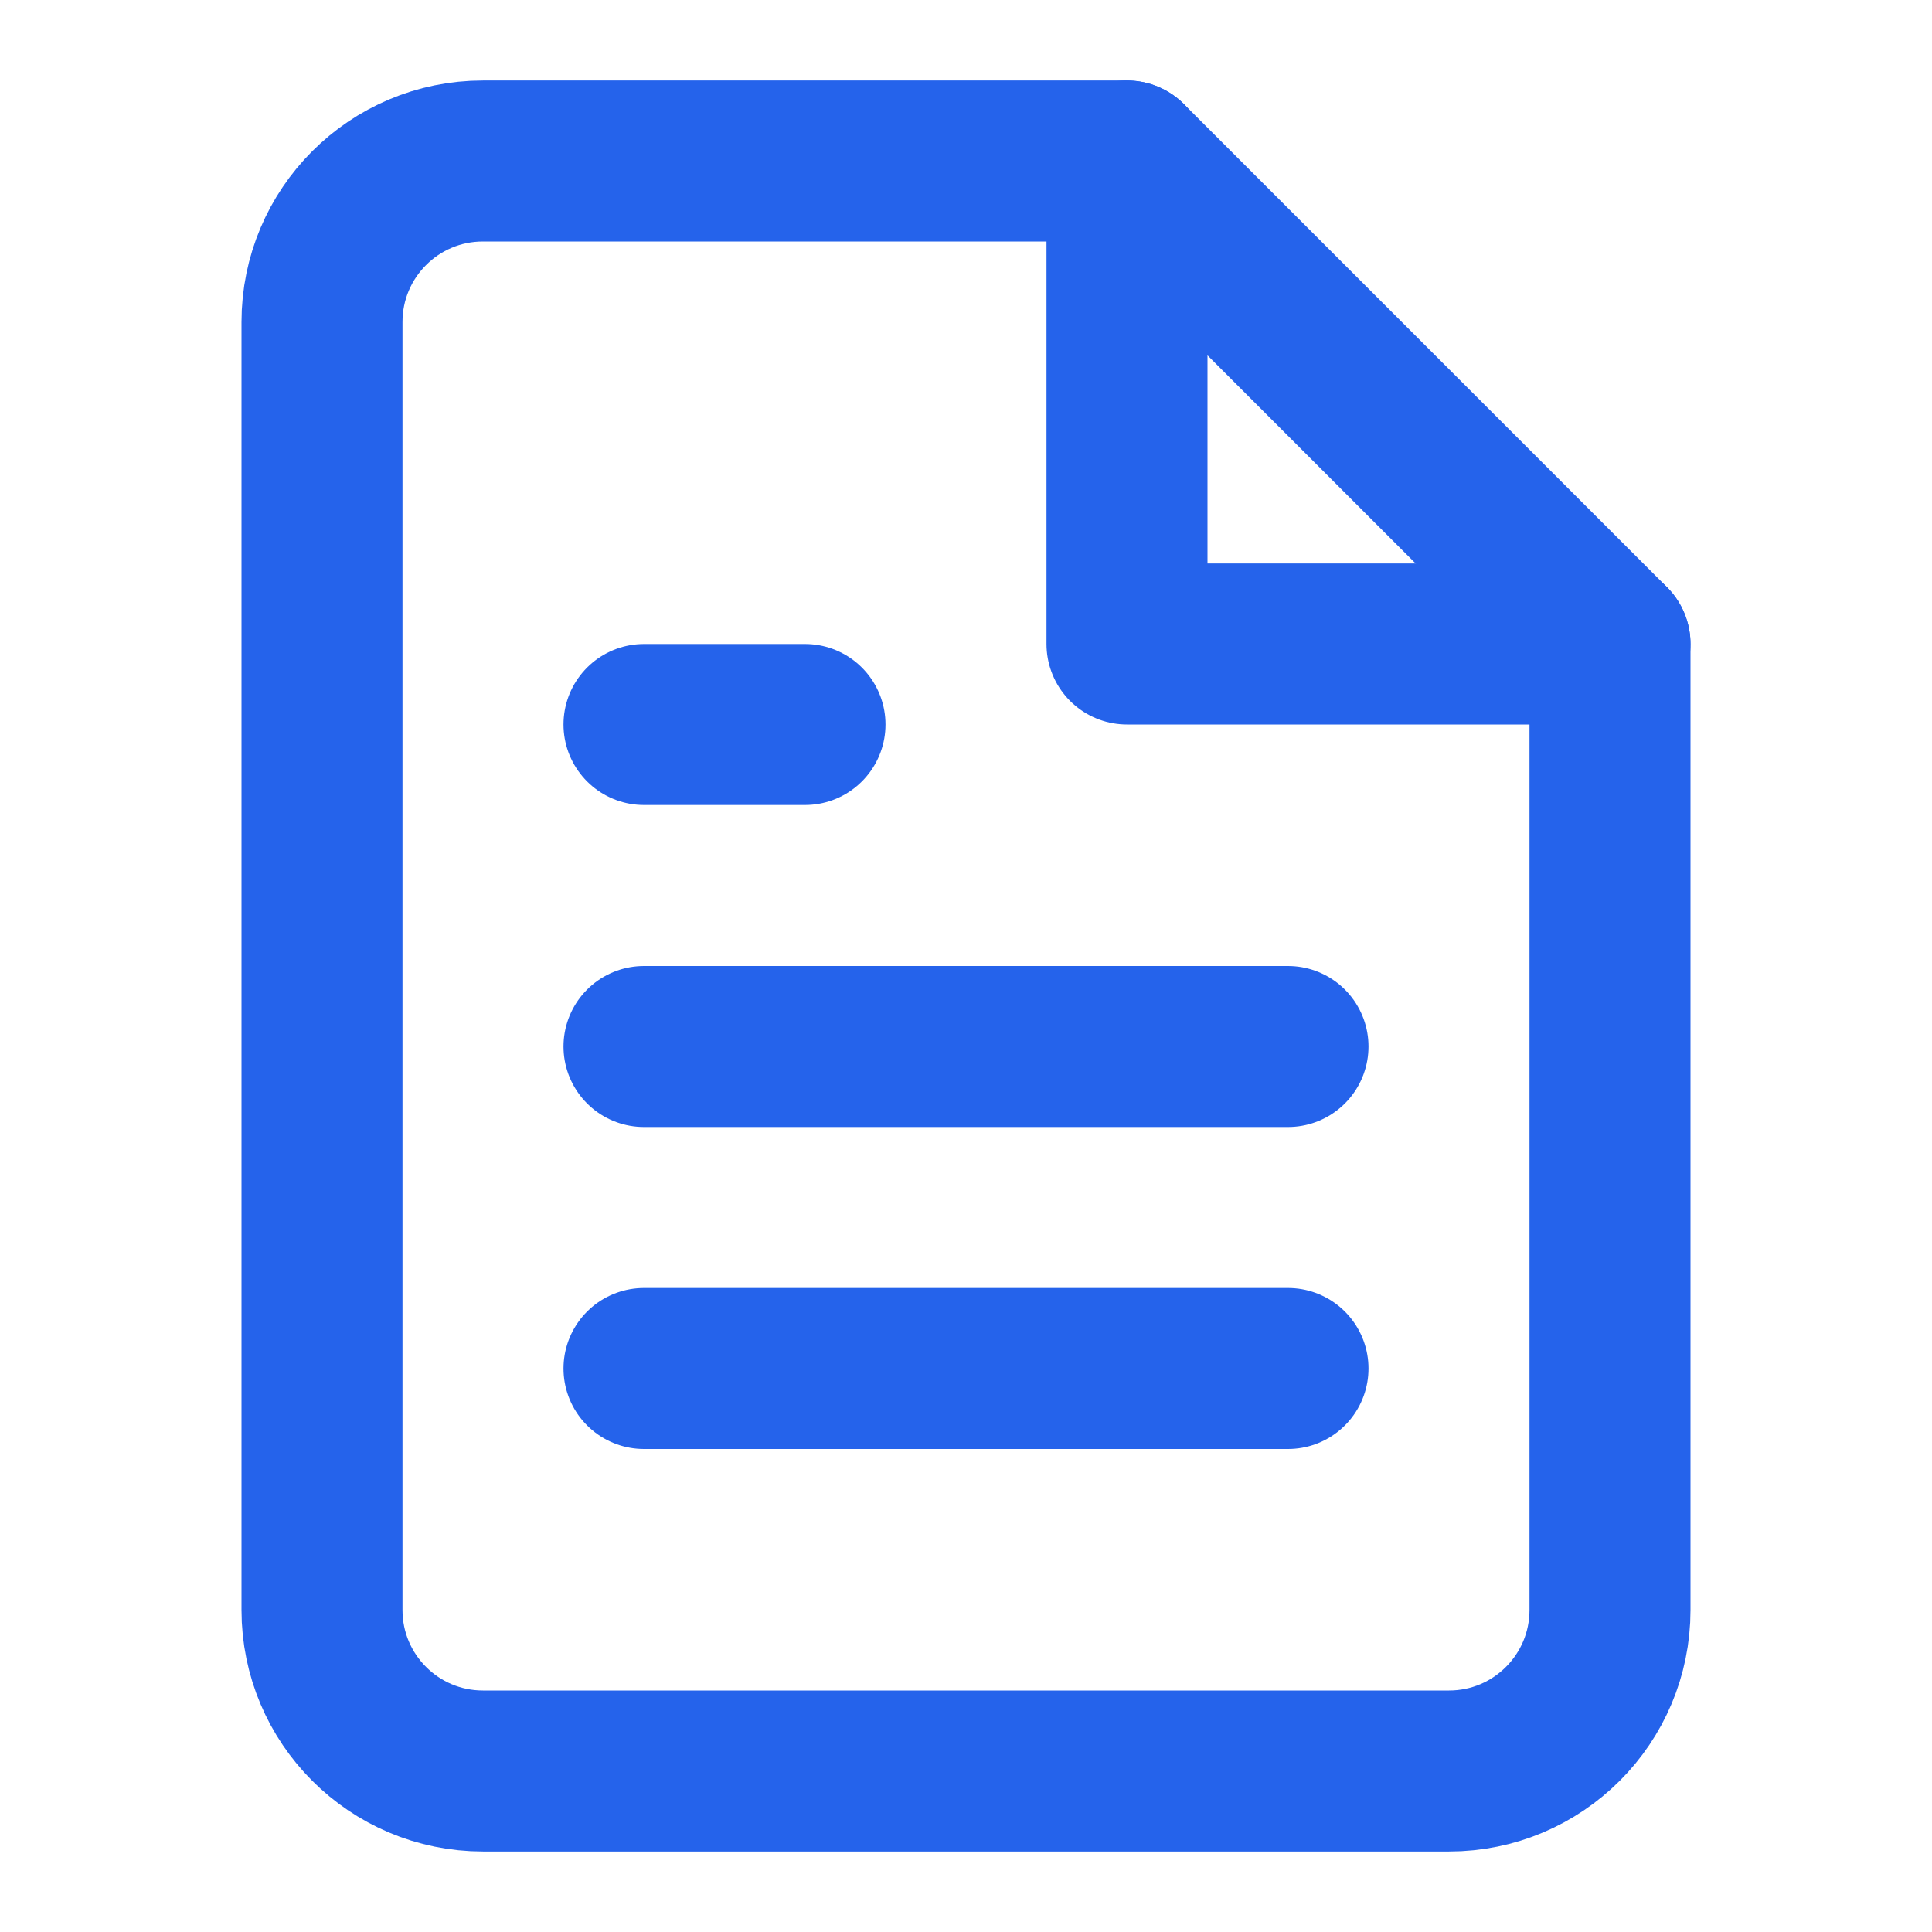
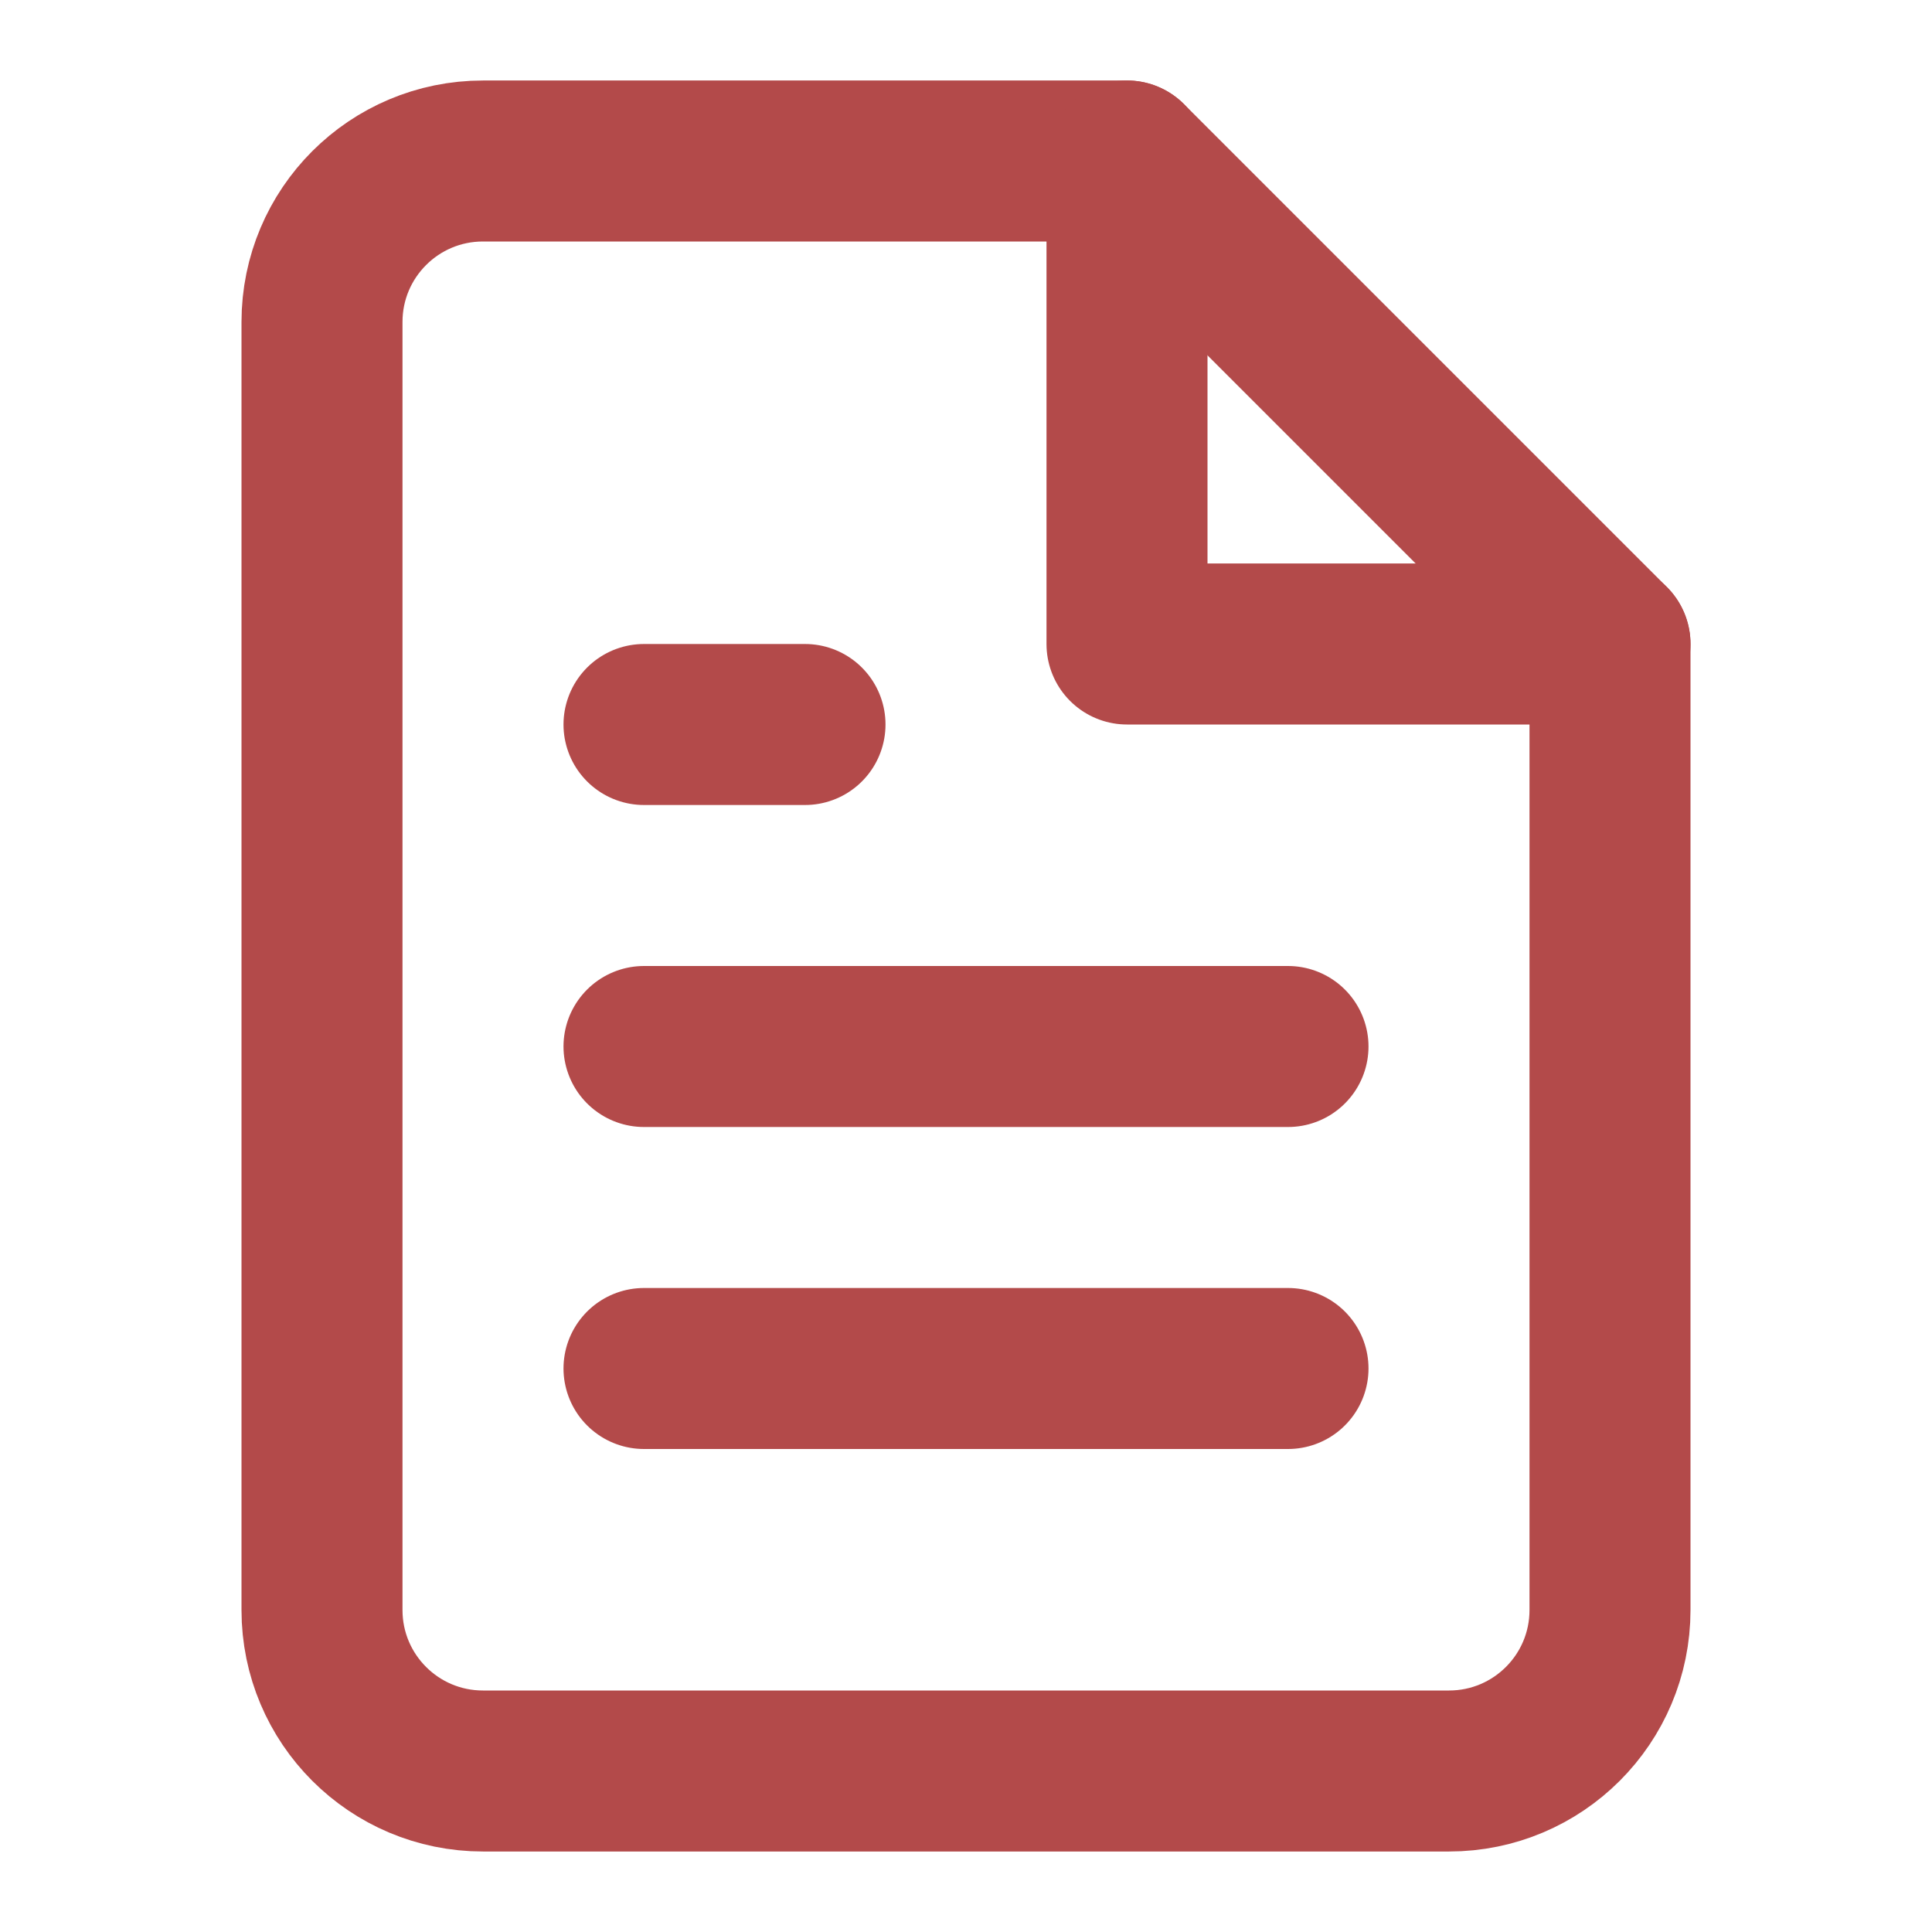
<svg xmlns="http://www.w3.org/2000/svg" width="24" height="24" viewBox="0 0 24 24" fill="none">
-   <path d="M14 2H6C4.895 2 4 2.895 4 4V20C4 21.105 4.895 22 6 22H18C19.105 22 20 21.105 20 20V8L14 2Z" stroke="#2563eb" stroke-width="2" stroke-linecap="round" stroke-linejoin="round" />
-   <path d="M14 2V8H20" stroke="#2563eb" stroke-width="2" stroke-linecap="round" stroke-linejoin="round" />
-   <path d="M16 13H8" stroke="#2563eb" stroke-width="2" stroke-linecap="round" />
-   <path d="M16 17H8" stroke="#2563eb" stroke-width="2" stroke-linecap="round" />
-   <path d="M10 9H8" stroke="#2563eb" stroke-width="2" stroke-linecap="round" />
+   <path d="M14 2H6C4.895 2 4 2.895 4 4V20C4 21.105 4.895 22 6 22H18C19.105 22 20 21.105 20 20V8L14 2Z" stroke="#b34a4a" stroke-width="2" stroke-linecap="round" stroke-linejoin="round" />
+   <path d="M14 2V8H20" stroke="#b34a4a" stroke-width="2" stroke-linecap="round" stroke-linejoin="round" />
+   <path d="M16 13H8" stroke="#b34a4a" stroke-width="2" stroke-linecap="round" />
+   <path d="M16 17H8" stroke="#b34a4a" stroke-width="2" stroke-linecap="round" />
+   <path d="M10 9H8" stroke="#b34a4a" stroke-width="2" stroke-linecap="round" />
</svg>
